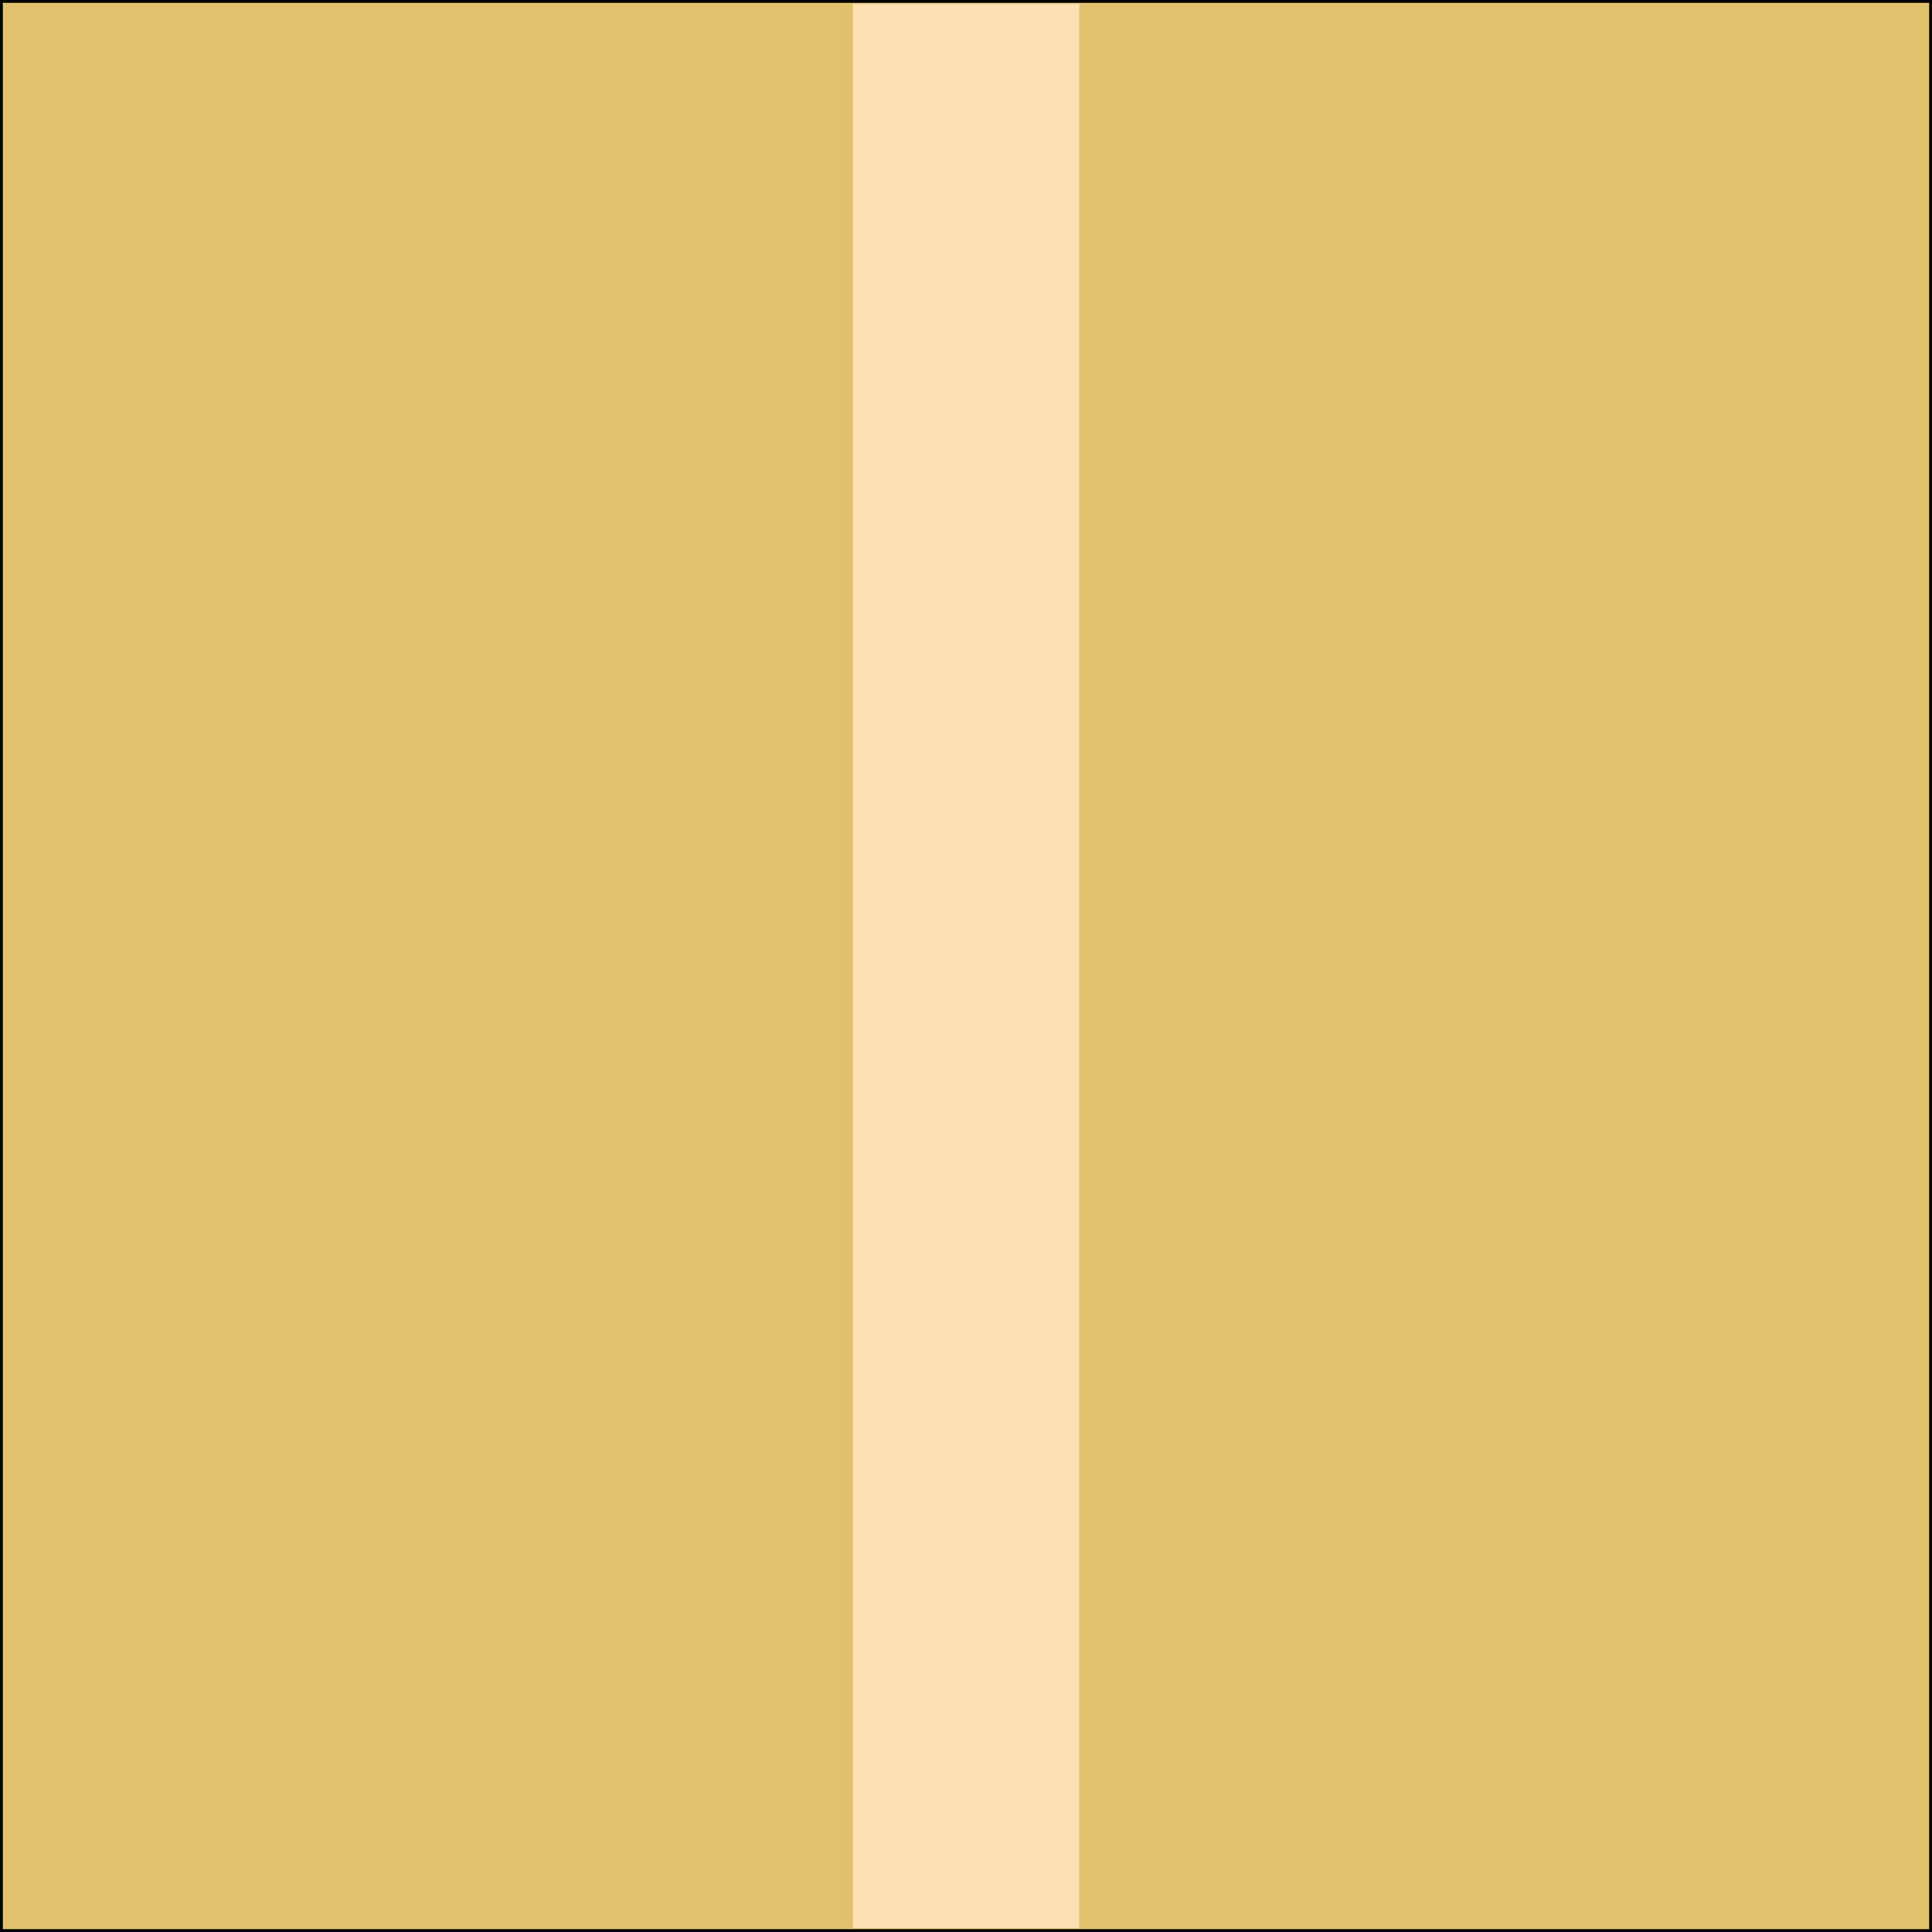
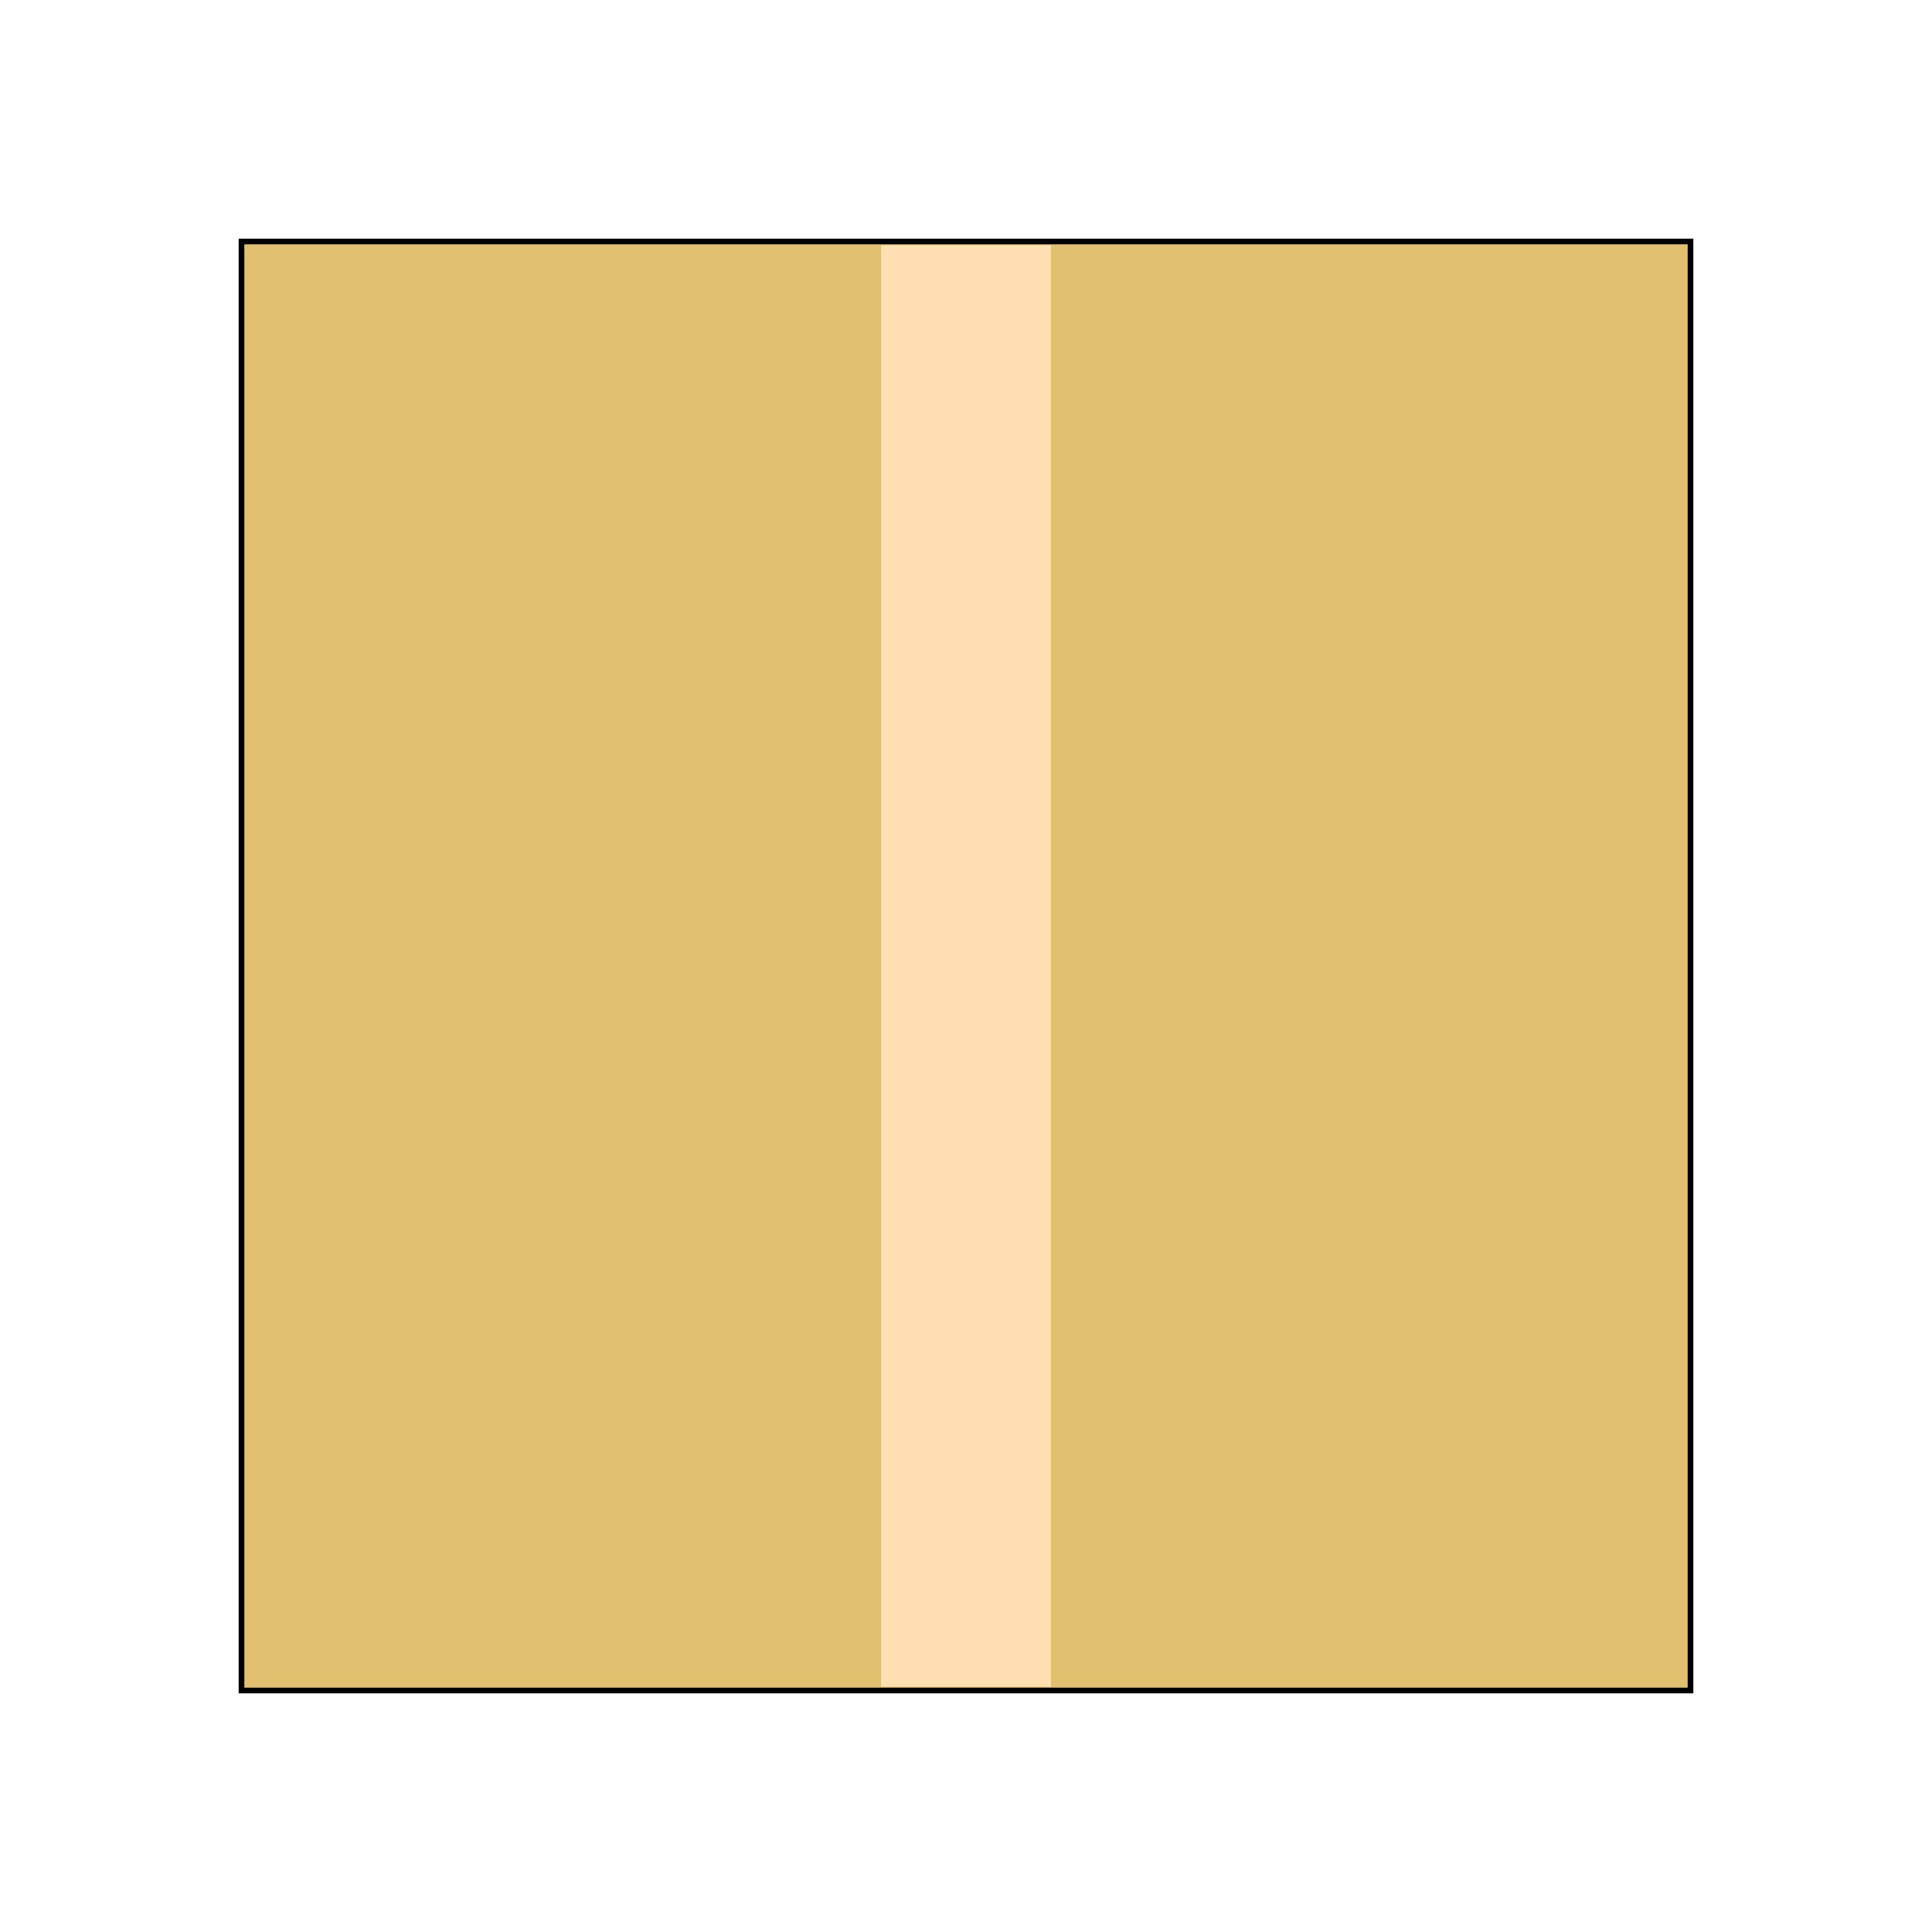
<svg xmlns="http://www.w3.org/2000/svg" width="1024" height="1024">
-   <style>
-     .box-symbols {
-       font: bold 40px sans-serif;
-       fill: rgb(154, 96, 43);
-     }
-   </style>
  # Box
-   <rect width="1024" height="1024" style="fill:rgb(225, 193, 110);stroke-width:3;stroke:black" />
+   <rect width="768" height="768" x="128" y="128" style="fill: rgb(225, 193, 110); stroke-width: 3; stroke: black" />
  # Tape
-   <rect x="452" y="2" width="120" height="1020" style="fill:rgb(255, 224, 178);" />
-   # Box symbols
-   
+   <rect x="467" y="130" width="90" height="764" style="fill: rgb(255, 224, 178);" />
</svg>
